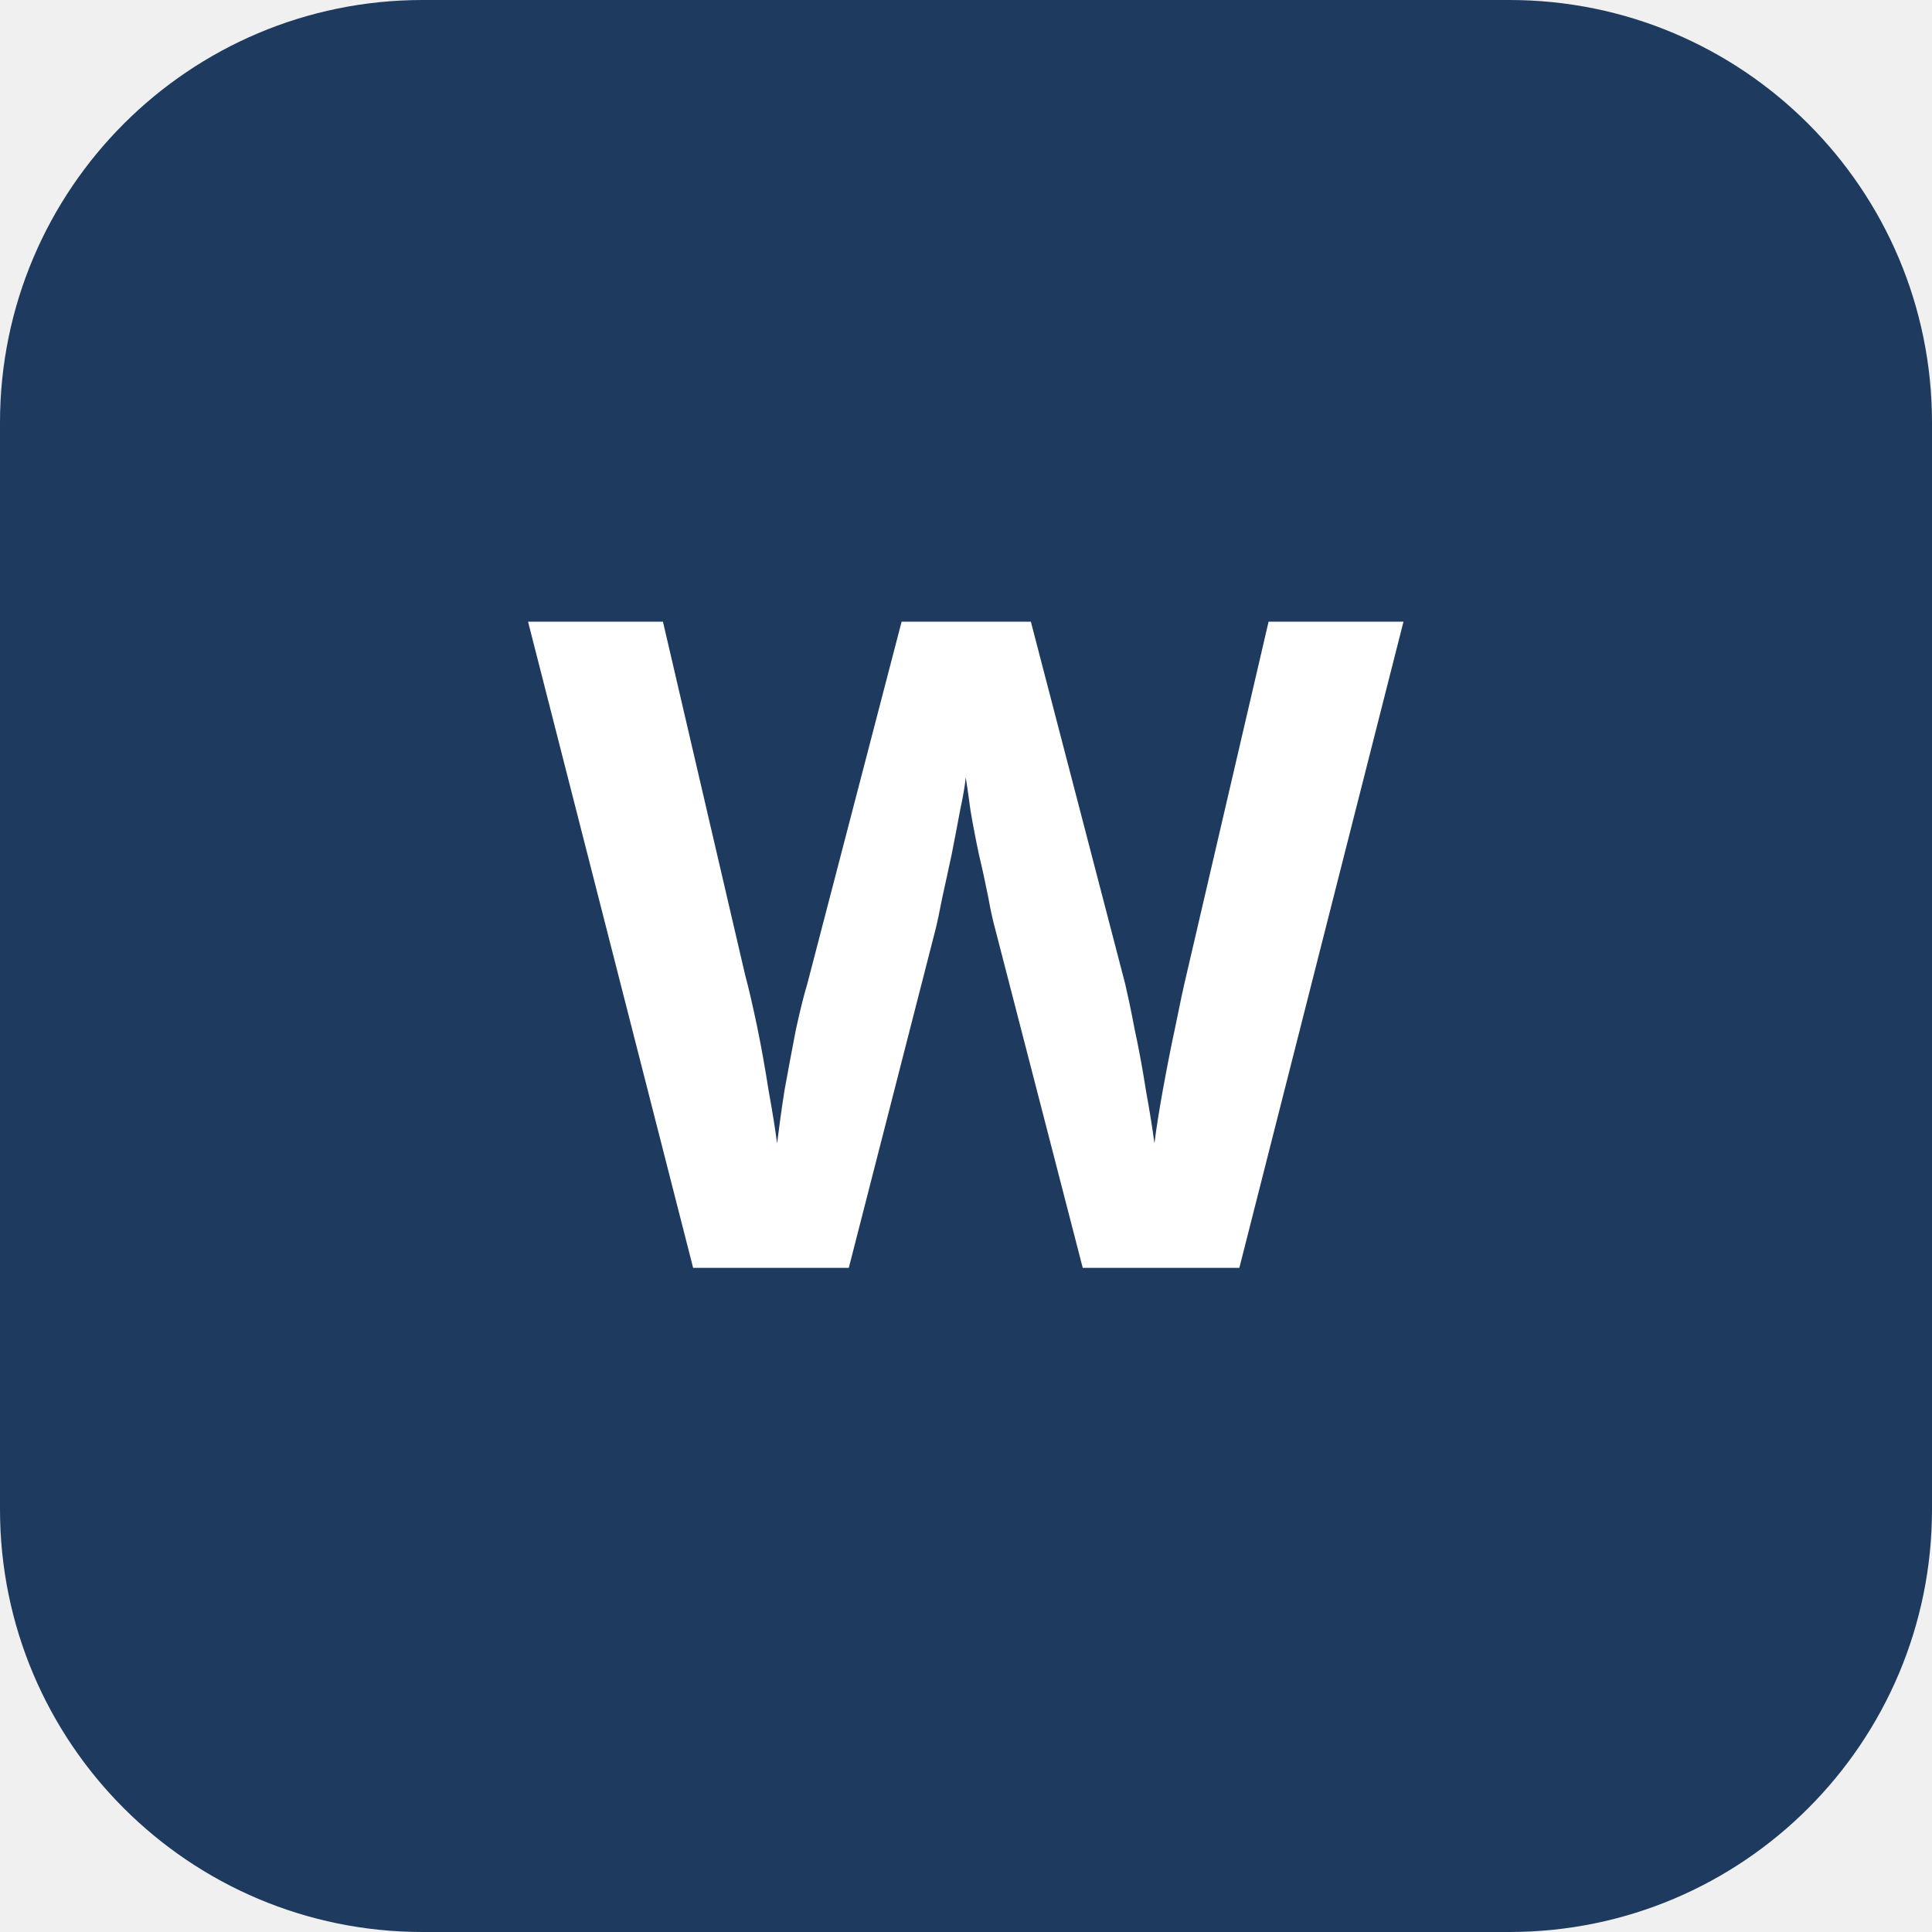
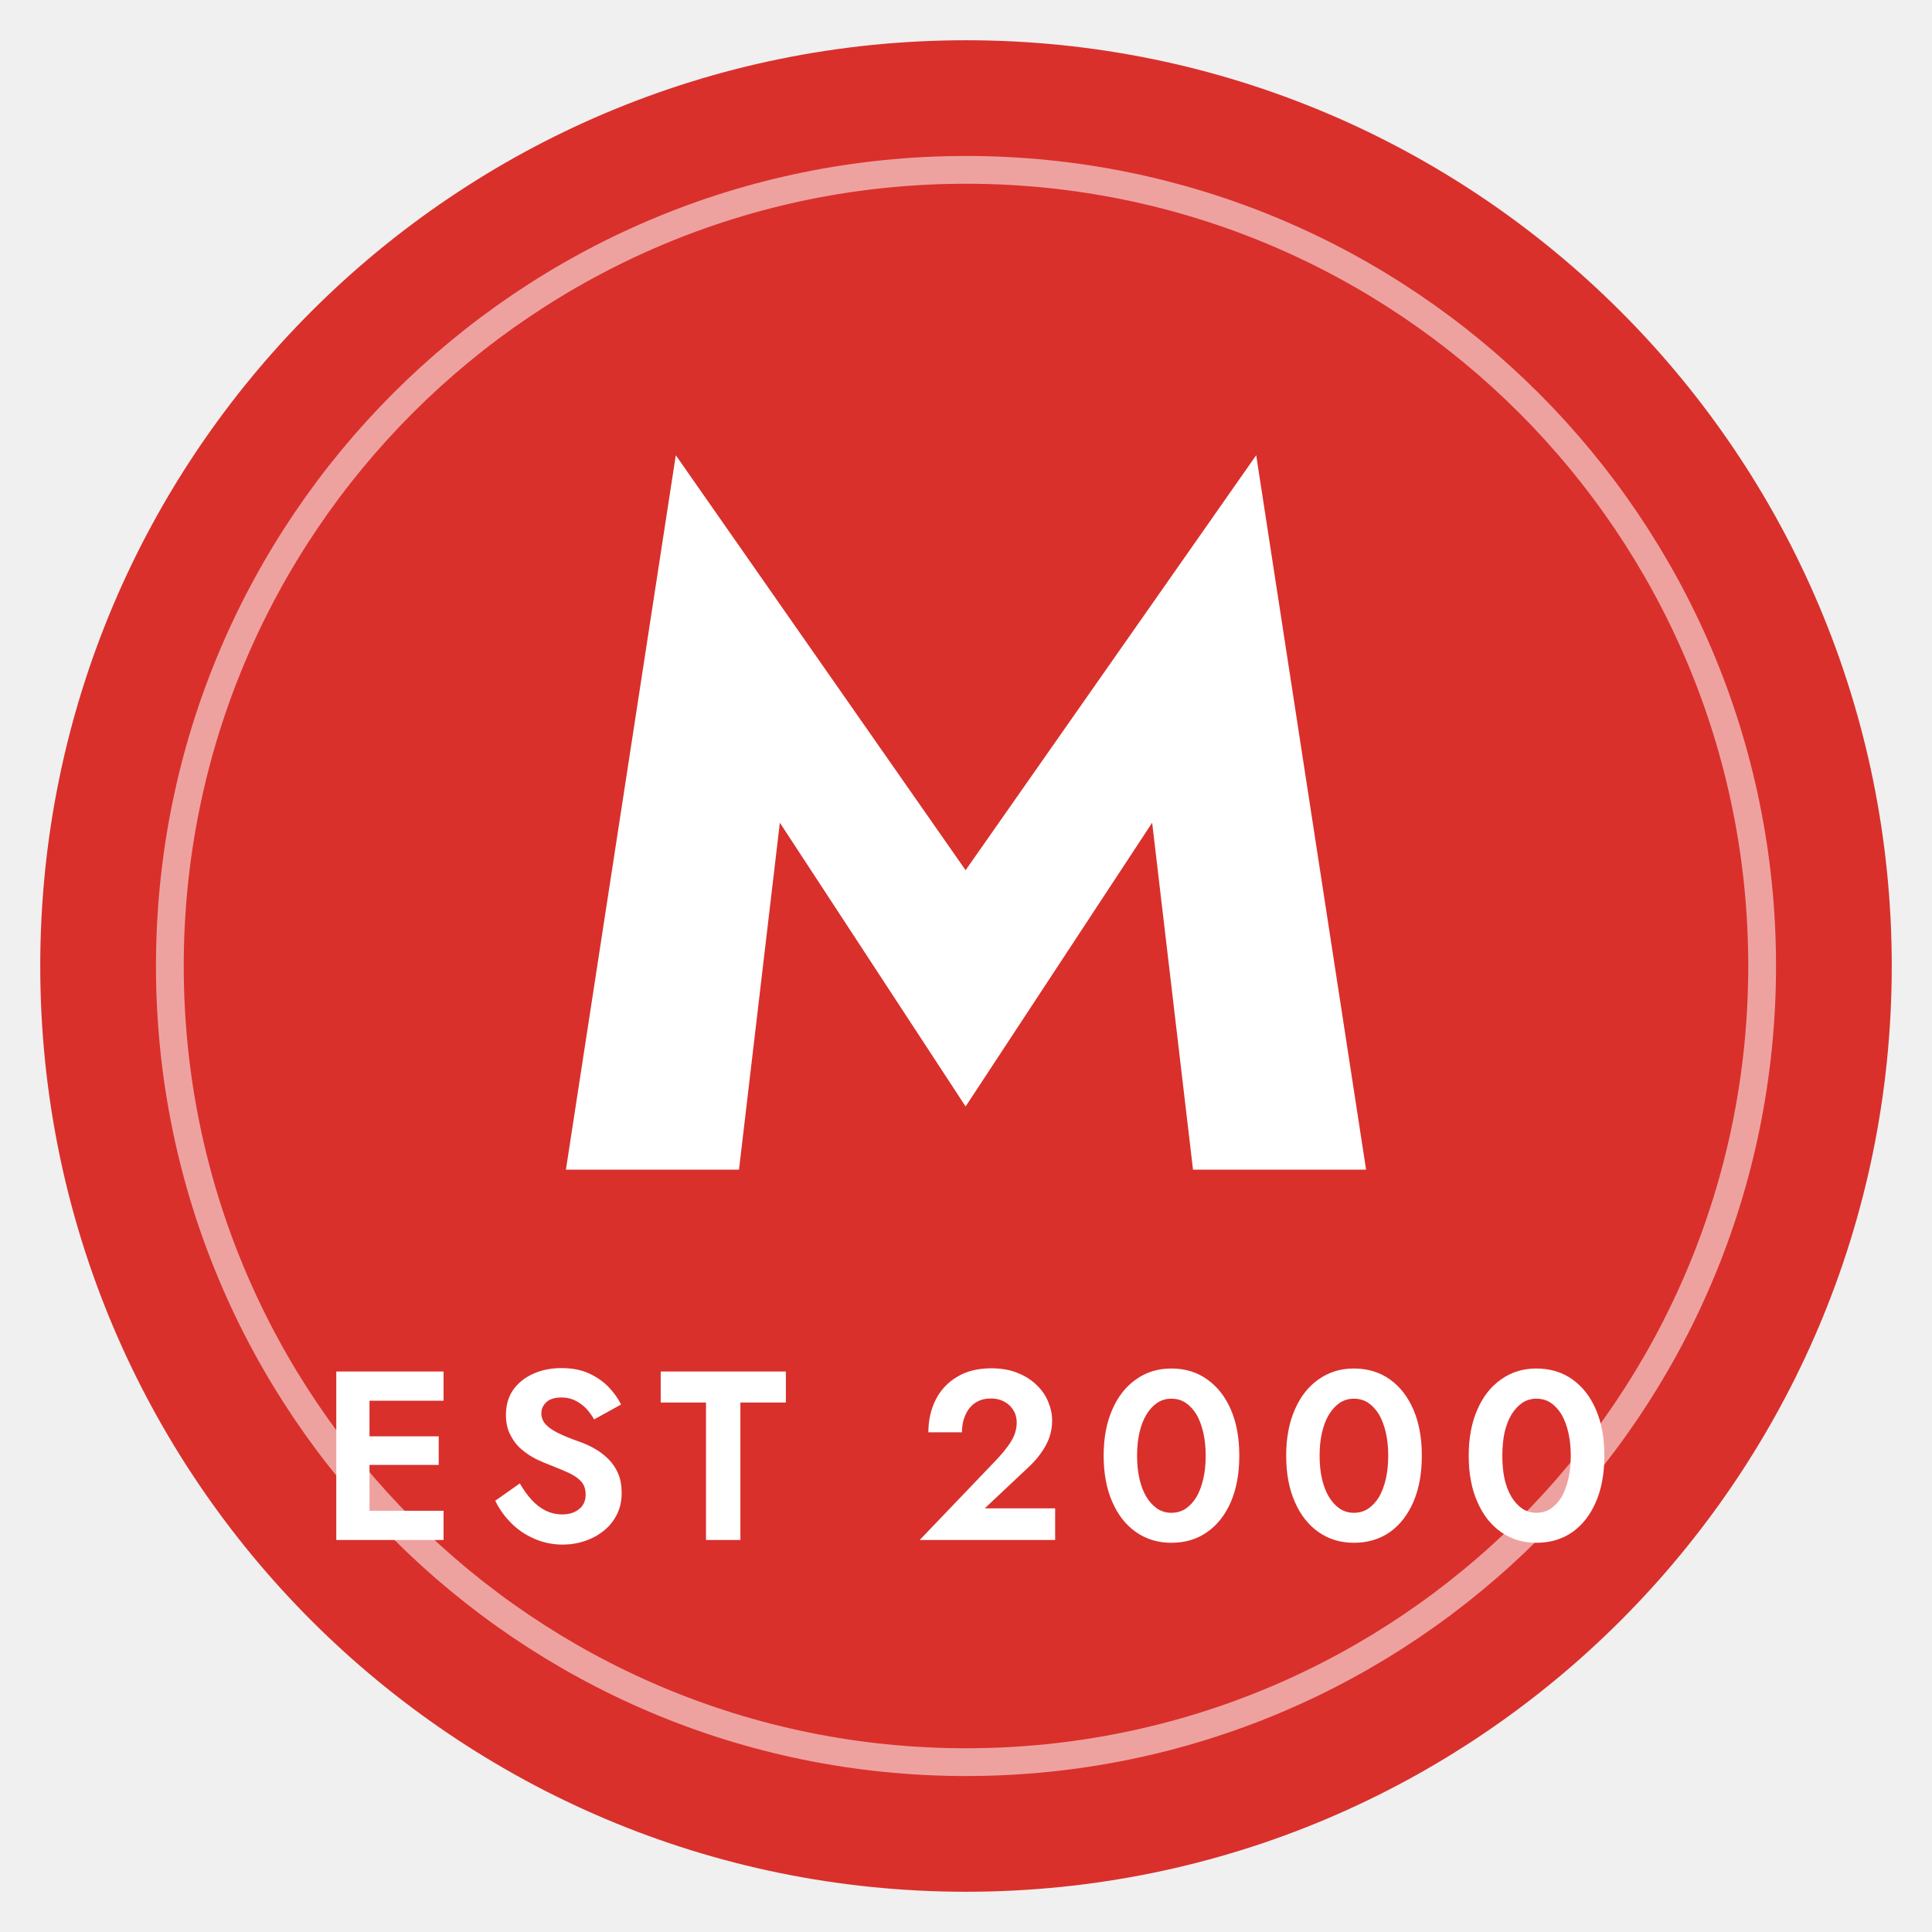
- <svg xmlns="http://www.w3.org/2000/svg" viewBox="0 0 32 32">
-   <rect width="32" height="32" rx="7" fill="#1F3A5F" />
-   <text x="16" y="21" font-family="system-ui, sans-serif" font-size="15" font-weight="700" fill="#FFFFFF" text-anchor="middle">W</text>
+ <svg xmlns="http://www.w3.org/2000/svg" viewBox="0 0 96 96" width="96" height="96">
+   <circle cx="48" cy="48" r="46" fill="#D9302C" />
+   <circle cx="48" cy="48" r="39.56" fill="none" stroke="#FFFFFF" stroke-opacity="0.55" stroke-width="1.38" />
+   <path fill="#FFFFFF" d="M38.75 40.88L47.98 54.98L57.25 40.88L59.28 58.12L67.88 58.12L62.42 22.62L47.98 43.24L33.58 22.62L28.12 58.12L36.72 58.12L38.75 40.88Z" />
+   <path fill="#FFFFFF" d="M17.81 76.52L22.04 76.52L22.04 75.07L17.81 75.07L17.81 76.52ZM17.81 69.60L22.04 69.60L22.04 68.15L17.81 68.15L17.81 69.60ZM17.81 72.79L21.80 72.79L21.80 71.37L17.81 71.37L17.81 72.79ZM16.71 68.15L16.71 76.52L18.36 76.52L18.36 68.15L16.71 68.15ZM25.83 73.71L24.61 74.57Q24.89 75.16 25.38 75.66Q25.87 76.16 26.53 76.45Q27.20 76.75 27.96 76.75Q28.54 76.75 29.06 76.57Q29.58 76.40 29.99 76.07Q30.41 75.74 30.65 75.26Q30.89 74.79 30.89 74.18Q30.89 73.64 30.72 73.23Q30.54 72.81 30.24 72.51Q29.93 72.20 29.56 71.99Q29.18 71.77 28.77 71.63Q28.14 71.41 27.72 71.20Q27.30 70.99 27.10 70.76Q26.90 70.53 26.90 70.22Q26.90 69.91 27.15 69.67Q27.40 69.44 27.90 69.44Q28.28 69.44 28.58 69.59Q28.88 69.74 29.12 69.98Q29.35 70.23 29.52 70.53L30.86 69.79Q30.64 69.34 30.25 68.93Q29.86 68.52 29.28 68.25Q28.70 67.98 27.90 67.98Q27.12 67.98 26.50 68.26Q25.87 68.54 25.50 69.06Q25.14 69.58 25.14 70.30Q25.14 70.90 25.37 71.32Q25.59 71.75 25.94 72.04Q26.29 72.33 26.68 72.52Q27.06 72.70 27.36 72.81Q27.93 73.03 28.31 73.21Q28.70 73.40 28.90 73.64Q29.10 73.88 29.10 74.27Q29.10 74.73 28.77 74.99Q28.45 75.25 27.94 75.25Q27.50 75.25 27.11 75.06Q26.73 74.87 26.41 74.52Q26.10 74.18 25.83 73.71ZM32.83 69.69L35.08 69.69L35.08 76.52L36.79 76.52L36.79 69.69L39.05 69.69L39.05 68.15L32.83 68.15L32.83 69.69ZM45.70 76.52L52.43 76.52L52.43 74.95L48.93 74.95L51.11 72.90Q51.63 72.42 51.96 71.83Q52.28 71.25 52.28 70.58Q52.28 70.12 52.09 69.67Q51.91 69.21 51.53 68.84Q51.15 68.46 50.59 68.23Q50.02 67.99 49.26 67.99Q48.25 67.99 47.55 68.42Q46.85 68.84 46.49 69.56Q46.13 70.28 46.13 71.17L47.80 71.17Q47.80 70.67 47.98 70.29Q48.15 69.91 48.47 69.70Q48.79 69.49 49.23 69.49Q49.54 69.49 49.78 69.59Q50.02 69.69 50.19 69.86Q50.35 70.03 50.44 70.24Q50.52 70.46 50.52 70.68Q50.52 71.01 50.40 71.31Q50.28 71.60 50.05 71.90Q49.83 72.20 49.50 72.55L45.70 76.52ZM56.50 72.33Q56.50 71.70 56.62 71.18Q56.74 70.66 56.97 70.28Q57.20 69.91 57.51 69.70Q57.82 69.50 58.20 69.50Q58.60 69.50 58.91 69.70Q59.22 69.91 59.45 70.28Q59.67 70.66 59.79 71.18Q59.91 71.70 59.91 72.33Q59.91 72.97 59.79 73.49Q59.67 74.01 59.45 74.39Q59.22 74.76 58.91 74.97Q58.60 75.17 58.20 75.17Q57.82 75.17 57.51 74.97Q57.20 74.76 56.97 74.39Q56.74 74.01 56.62 73.49Q56.50 72.97 56.50 72.33ZM54.84 72.33Q54.84 73.66 55.27 74.63Q55.69 75.60 56.45 76.13Q57.21 76.66 58.20 76.66Q59.23 76.66 59.98 76.13Q60.74 75.60 61.16 74.63Q61.58 73.66 61.58 72.33Q61.58 71.01 61.16 70.04Q60.74 69.07 59.98 68.54Q59.23 68.00 58.20 68.00Q57.21 68.00 56.45 68.54Q55.69 69.07 55.27 70.04Q54.84 71.01 54.84 72.33ZM65.57 72.33Q65.57 71.70 65.69 71.18Q65.81 70.66 66.04 70.28Q66.27 69.91 66.58 69.70Q66.89 69.50 67.27 69.50Q67.67 69.50 67.98 69.70Q68.29 69.91 68.52 70.28Q68.74 70.66 68.86 71.18Q68.98 71.70 68.98 72.33Q68.98 72.97 68.86 73.49Q68.74 74.01 68.52 74.39Q68.29 74.76 67.98 74.97Q67.67 75.17 67.27 75.17Q66.89 75.17 66.58 74.97Q66.27 74.76 66.04 74.39Q65.81 74.01 65.69 73.49Q65.57 72.97 65.57 72.33ZM63.91 72.33Q63.91 73.66 64.34 74.63Q64.76 75.60 65.52 76.13Q66.28 76.66 67.27 76.66Q68.30 76.66 69.06 76.13Q69.81 75.60 70.23 74.63Q70.65 73.66 70.65 72.33Q70.65 71.01 70.23 70.04Q69.81 69.07 69.06 68.54Q68.30 68.00 67.27 68.00Q66.28 68.00 65.52 68.54Q64.76 69.07 64.34 70.04Q63.91 71.01 63.91 72.33ZM74.65 72.33Q74.65 71.70 74.76 71.18Q74.88 70.66 75.11 70.28Q75.34 69.91 75.65 69.70Q75.96 69.50 76.34 69.50Q76.74 69.50 77.05 69.70Q77.36 69.91 77.59 70.28Q77.81 70.66 77.93 71.18Q78.05 71.70 78.05 72.33Q78.05 72.97 77.93 73.49Q77.81 74.01 77.59 74.39Q77.36 74.76 77.05 74.97Q76.74 75.17 76.34 75.17Q75.96 75.17 75.65 74.97Q75.34 74.76 75.11 74.39Q74.88 74.01 74.76 73.49Q74.65 72.97 74.65 72.33ZM72.98 72.33Q72.98 73.66 73.41 74.63Q73.83 75.60 74.59 76.13Q75.35 76.66 76.34 76.66Q77.37 76.66 78.13 76.13Q78.88 75.60 79.30 74.63Q79.72 73.66 79.72 72.33Q79.72 71.01 79.30 70.04Q78.88 69.07 78.13 68.54Q77.37 68.00 76.34 68.00Q75.35 68.00 74.59 68.54Q73.83 69.07 73.41 70.04Q72.98 71.01 72.98 72.33Z" />
</svg>
